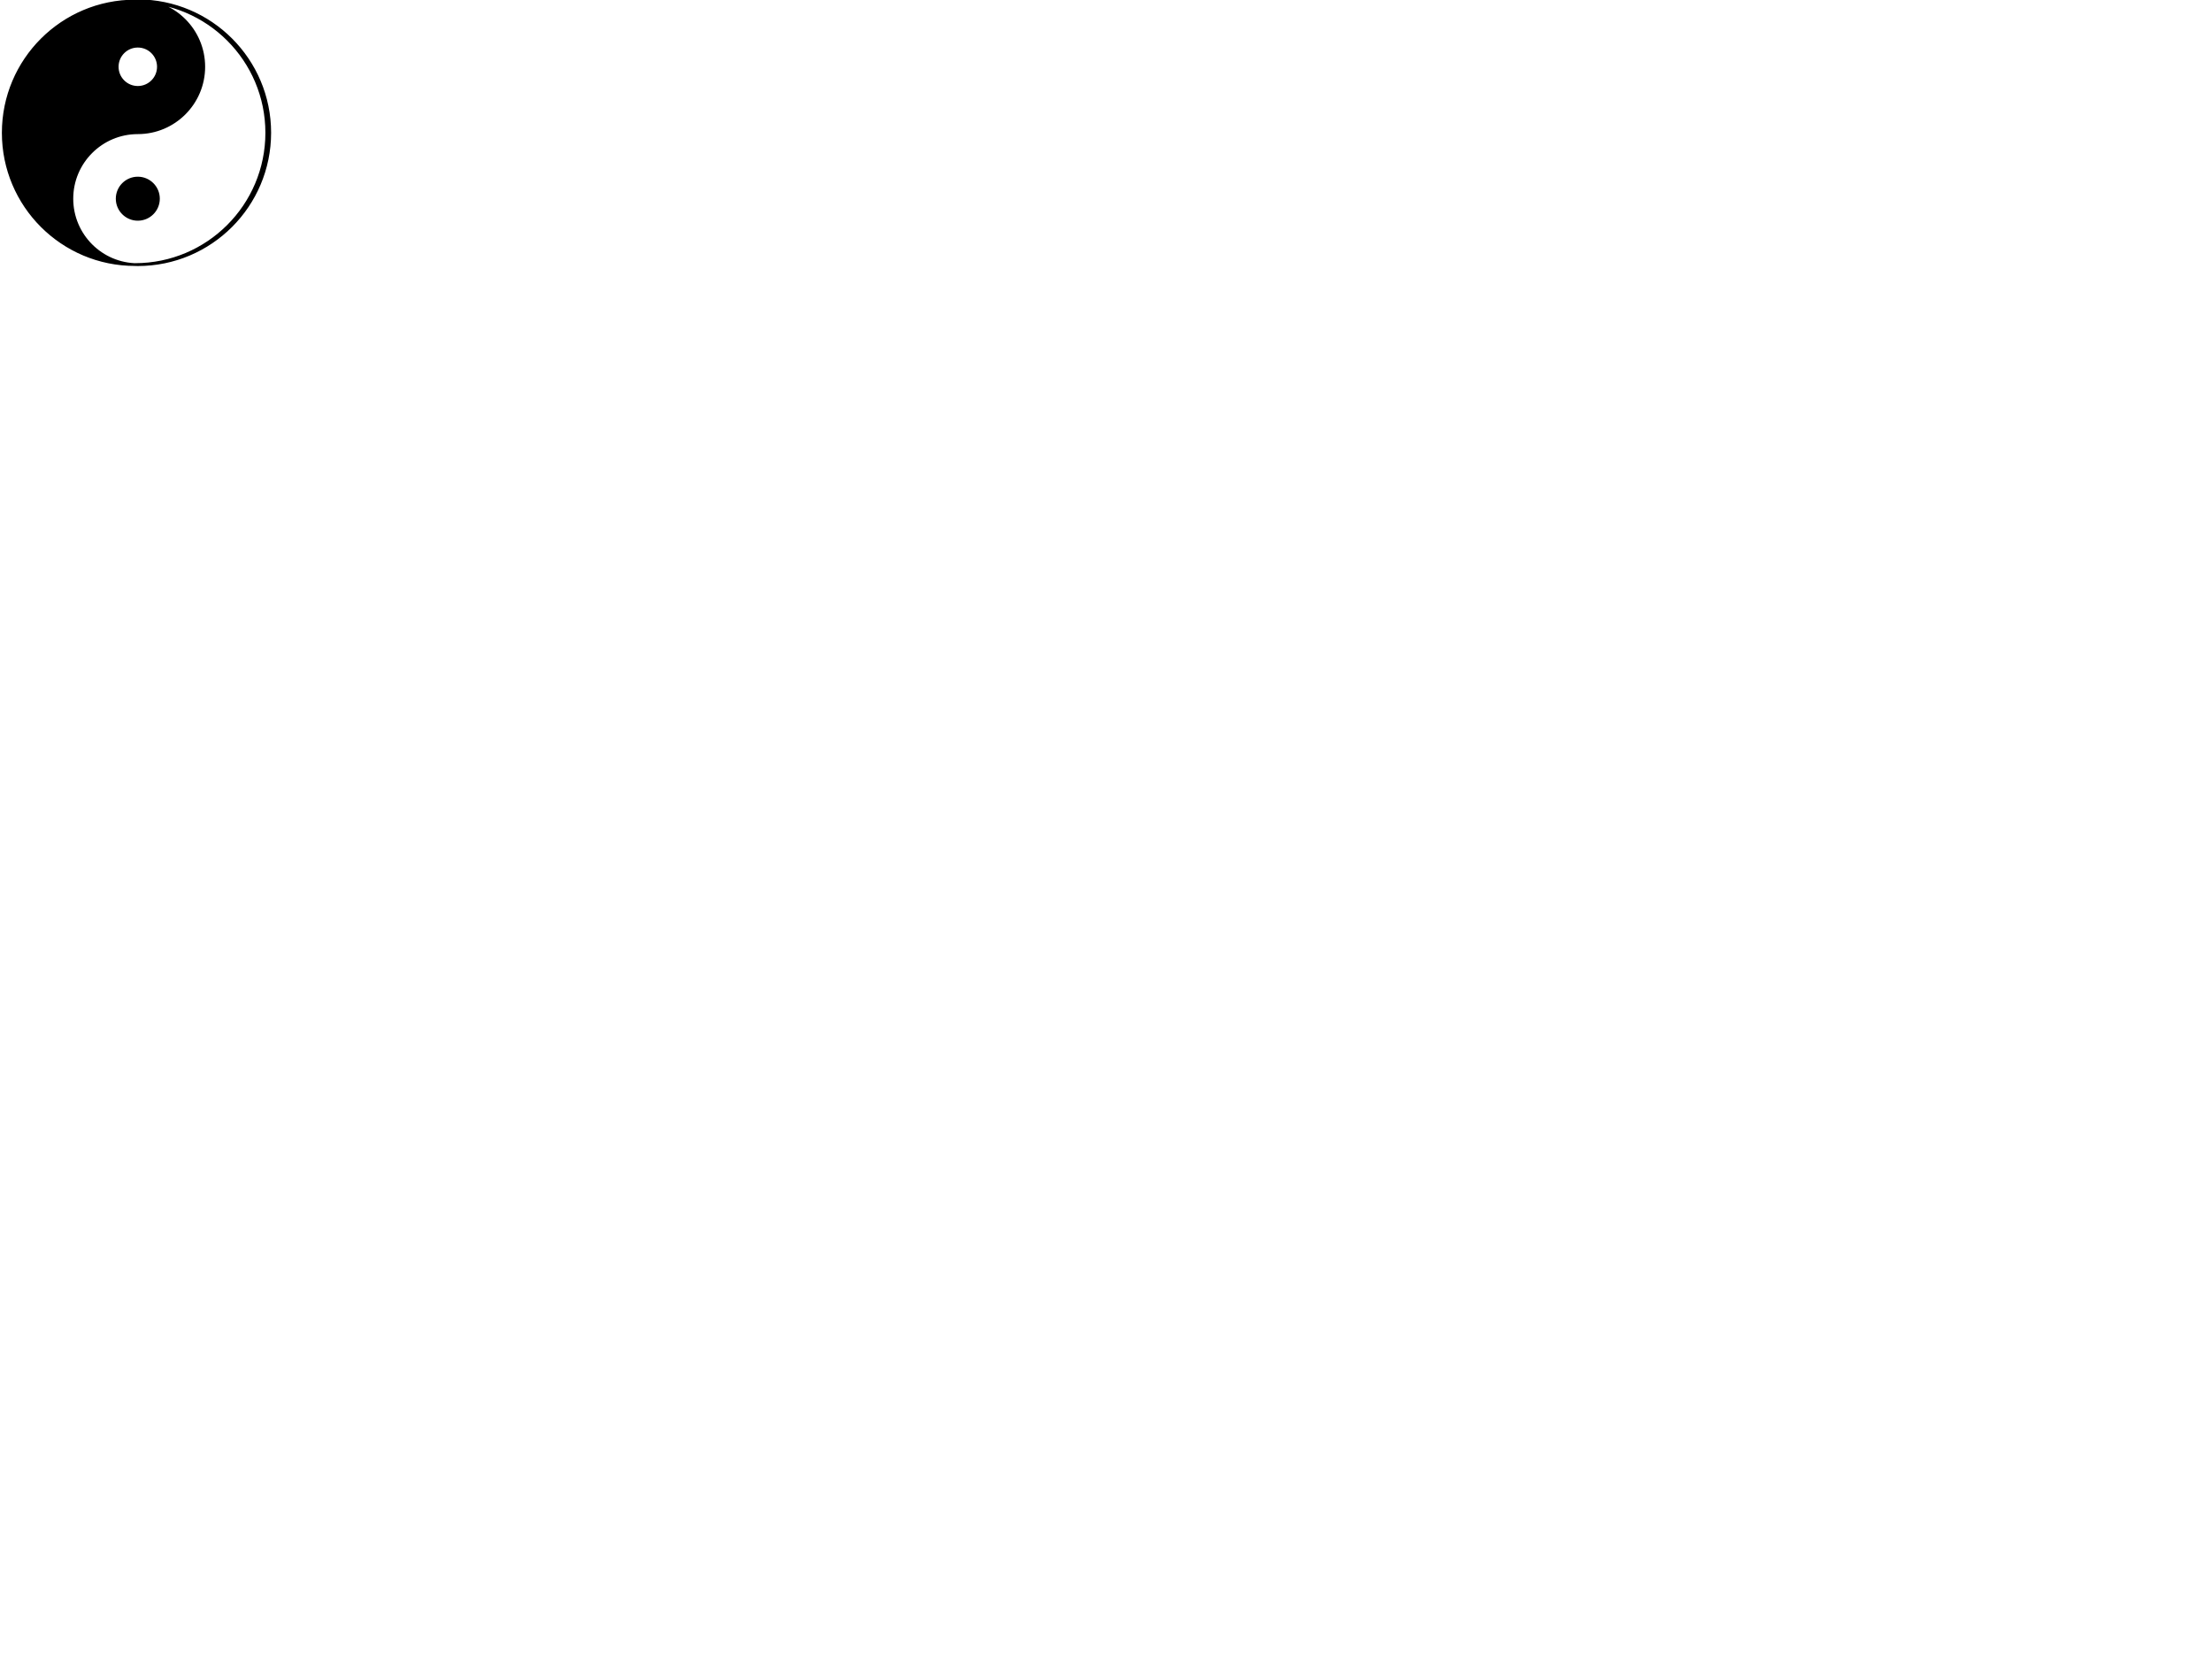
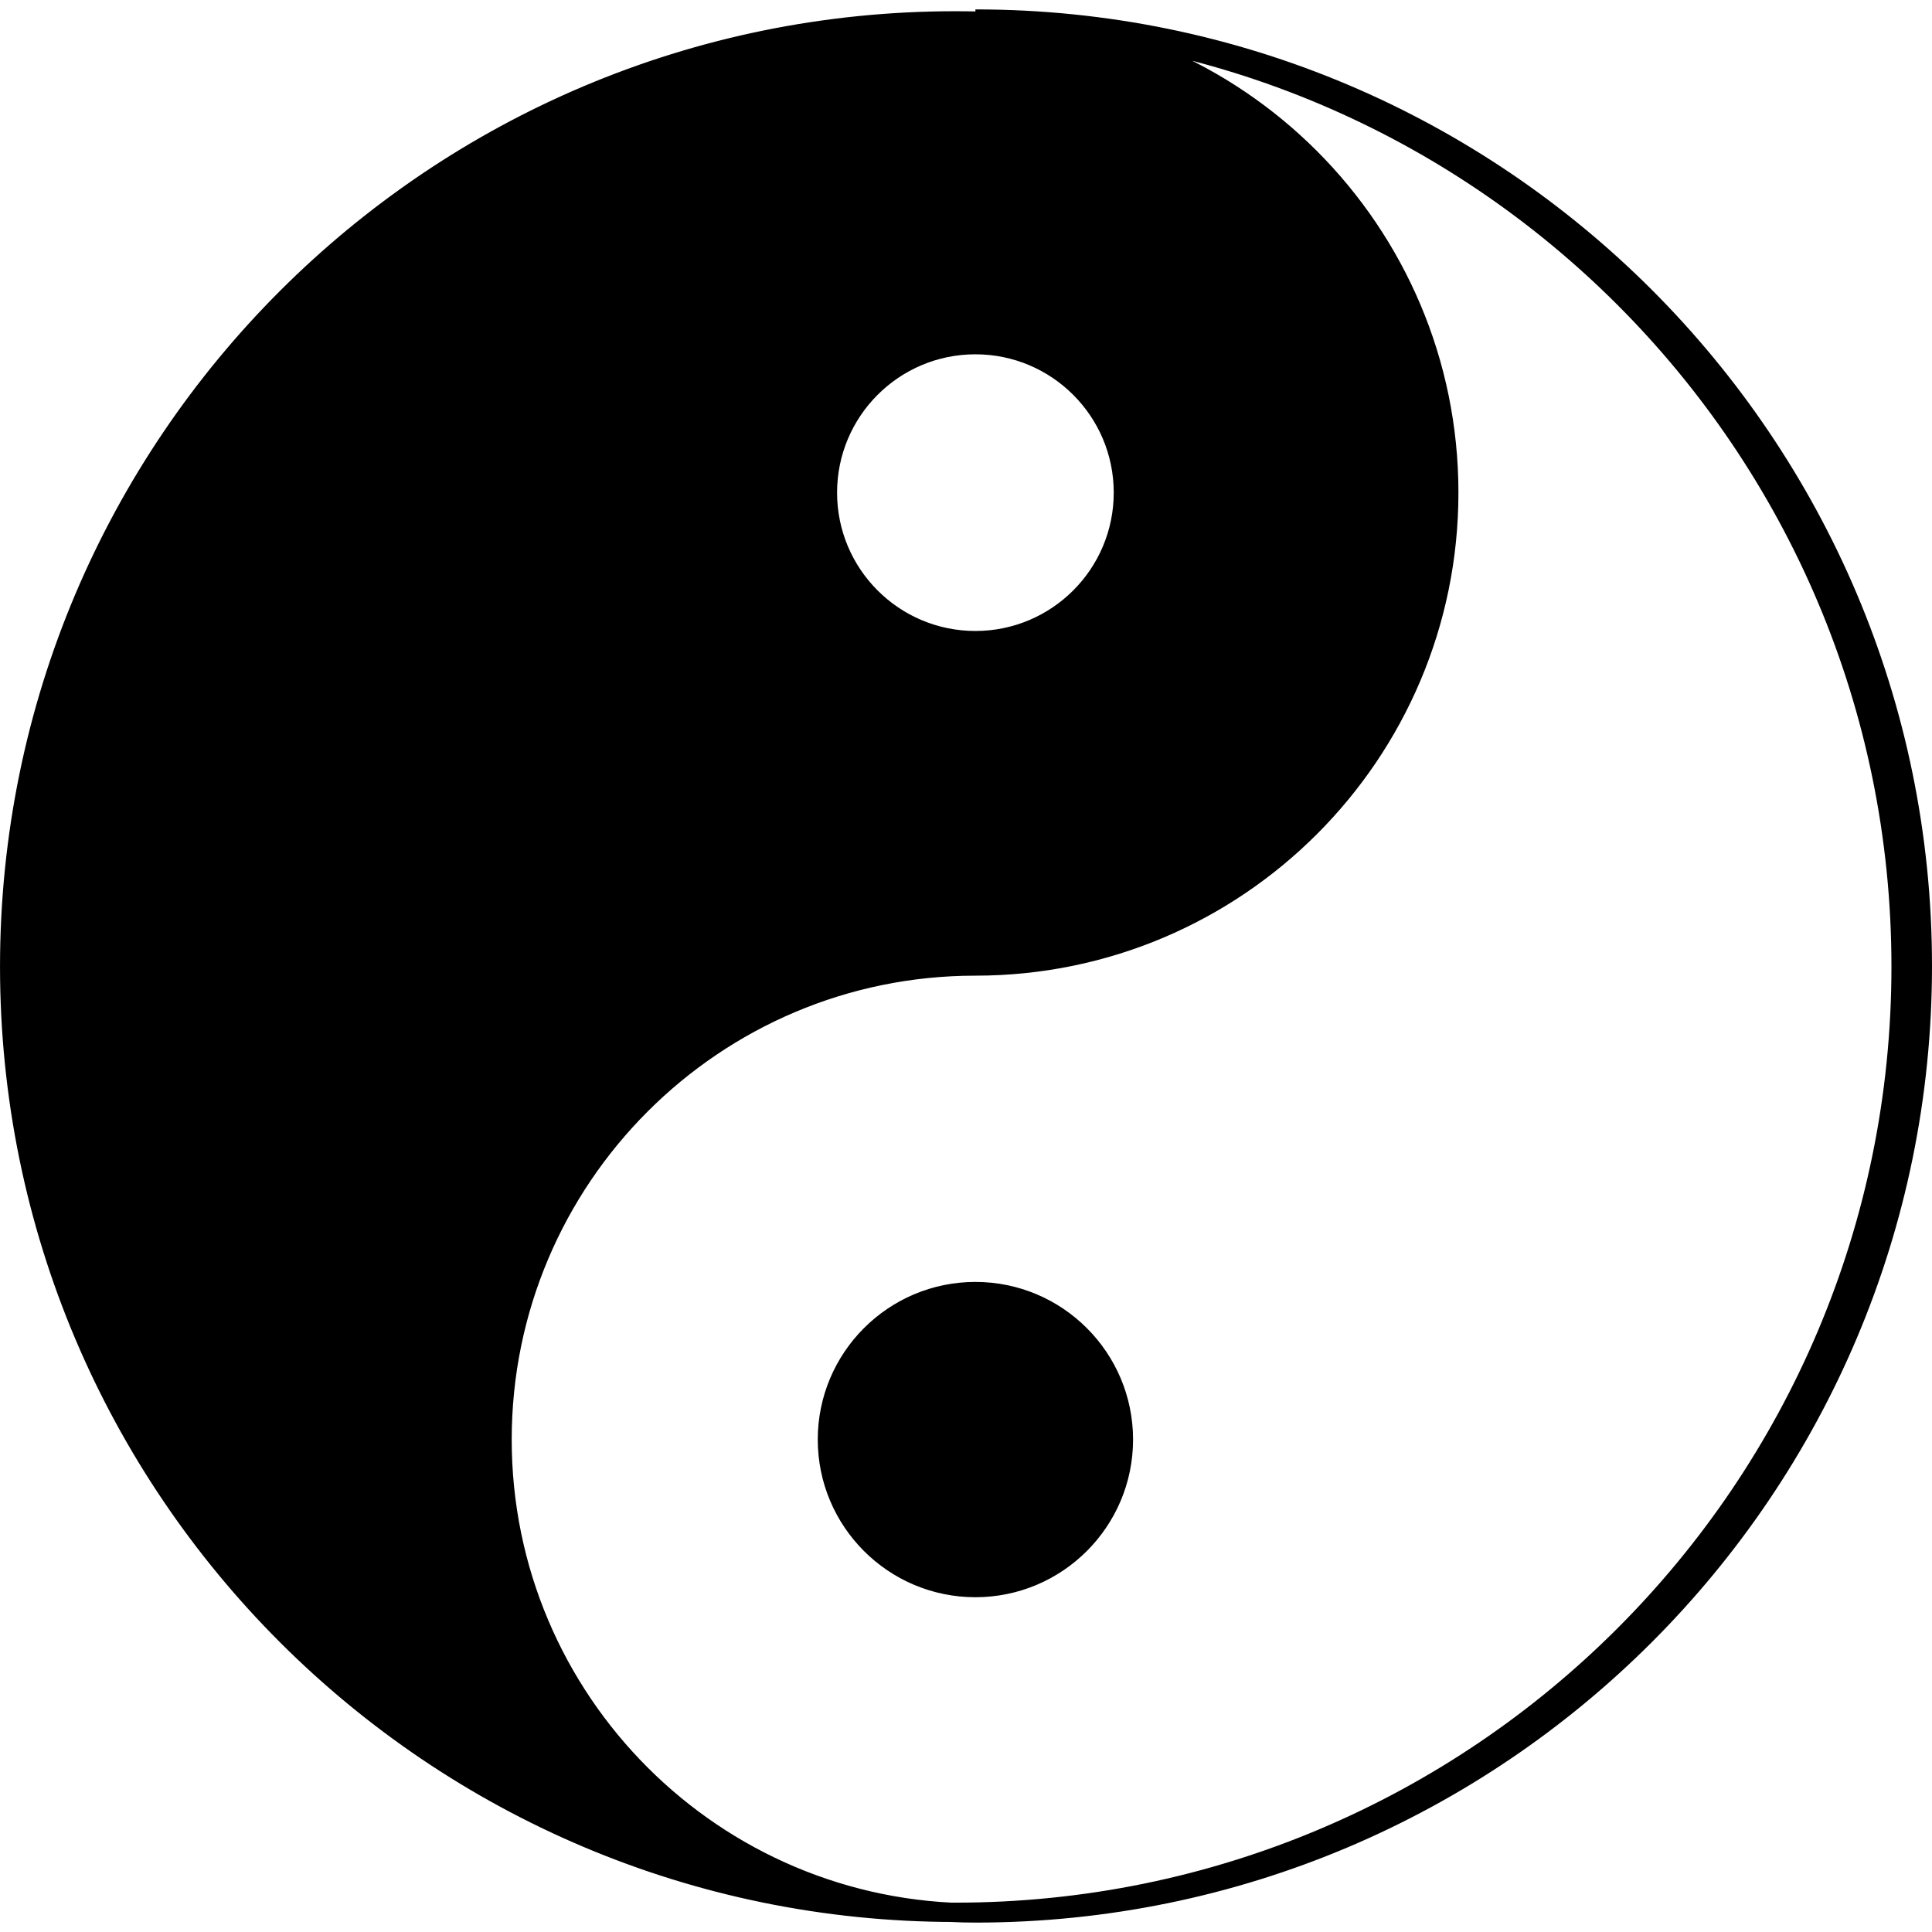
- <svg xmlns="http://www.w3.org/2000/svg" width="800" height="600">
-   <g>
-     <path id="svg_4" d="m49.839,0.29c13.168,0 23.851,10.693 23.851,23.861c0,13.168 -10.683,23.851 -23.851,23.851c-13.168,0 -23.851,10.693 -23.851,23.861c0,13.168 10.683,23.851 23.851,23.851c26.336,0 47.711,-21.375 47.711,-47.711c0,-26.336 -21.375,-47.711 -47.711,-47.711l0,0zm0,16.404c-4.117,0 -7.457,3.339 -7.457,7.457c0,4.117 3.339,7.457 7.457,7.457c4.117,0 7.457,-3.339 7.457,-7.457c0,-4.117 -3.339,-7.457 -7.457,-7.457zm0,47.711c4.115,0 7.457,3.342 7.457,7.457c0,4.115 -3.342,7.457 -7.457,7.457c-4.115,0 -7.457,-3.342 -7.457,-7.457c0,-4.115 3.342,-7.457 7.457,-7.457zm46.641,-16.374c0,26.316 -21.334,47.65 -47.65,47.65c-26.316,0 -47.65,-21.334 -47.65,-47.65c0,-26.316 21.334,-47.65 47.65,-47.65c26.316,0 47.65,21.334 47.65,47.65z" opacity="undefined" stroke="#000" fill="#000000" />
+ <svg xmlns="http://www.w3.org/2000/svg" width="100" height="100">
+   <g id="taiji">
+     <path id="svg_1" d="m50.487,0.987c13.527,0 24.501,10.985 24.501,24.512c0,13.527 -10.974,24.501 -24.501,24.501c-13.527,0 -24.501,10.985 -24.501,24.512c0,13.527 10.974,24.501 24.501,24.501c27.055,0 49.013,-21.959 49.013,-49.013c0,-27.055 -21.959,-49.013 -49.013,-49.013l0,0zm0,16.852c-4.229,0 -7.66,3.431 -7.66,7.66c0,4.229 3.431,7.66 7.66,7.66c4.229,0 7.66,-3.431 7.66,-7.66c0,-4.229 -3.431,-7.66 -7.66,-7.66zm0,49.013c4.227,0 7.66,3.433 7.66,7.66c0,4.227 -3.433,7.66 -7.66,7.66c-4.227,0 -7.66,-3.433 -7.66,-7.66c0,-4.227 3.433,-7.66 7.66,-7.66zm47.914,-16.821c0,27.035 -21.916,48.95 -48.95,48.95c-27.035,0 -48.95,-21.916 -48.95,-48.95c0,-27.035 21.916,-48.95 48.95,-48.95c27.035,0 48.95,21.916 48.95,48.95z" opacity="undefined" stroke="#000" fill="#000000" />
  </g>
</svg>
